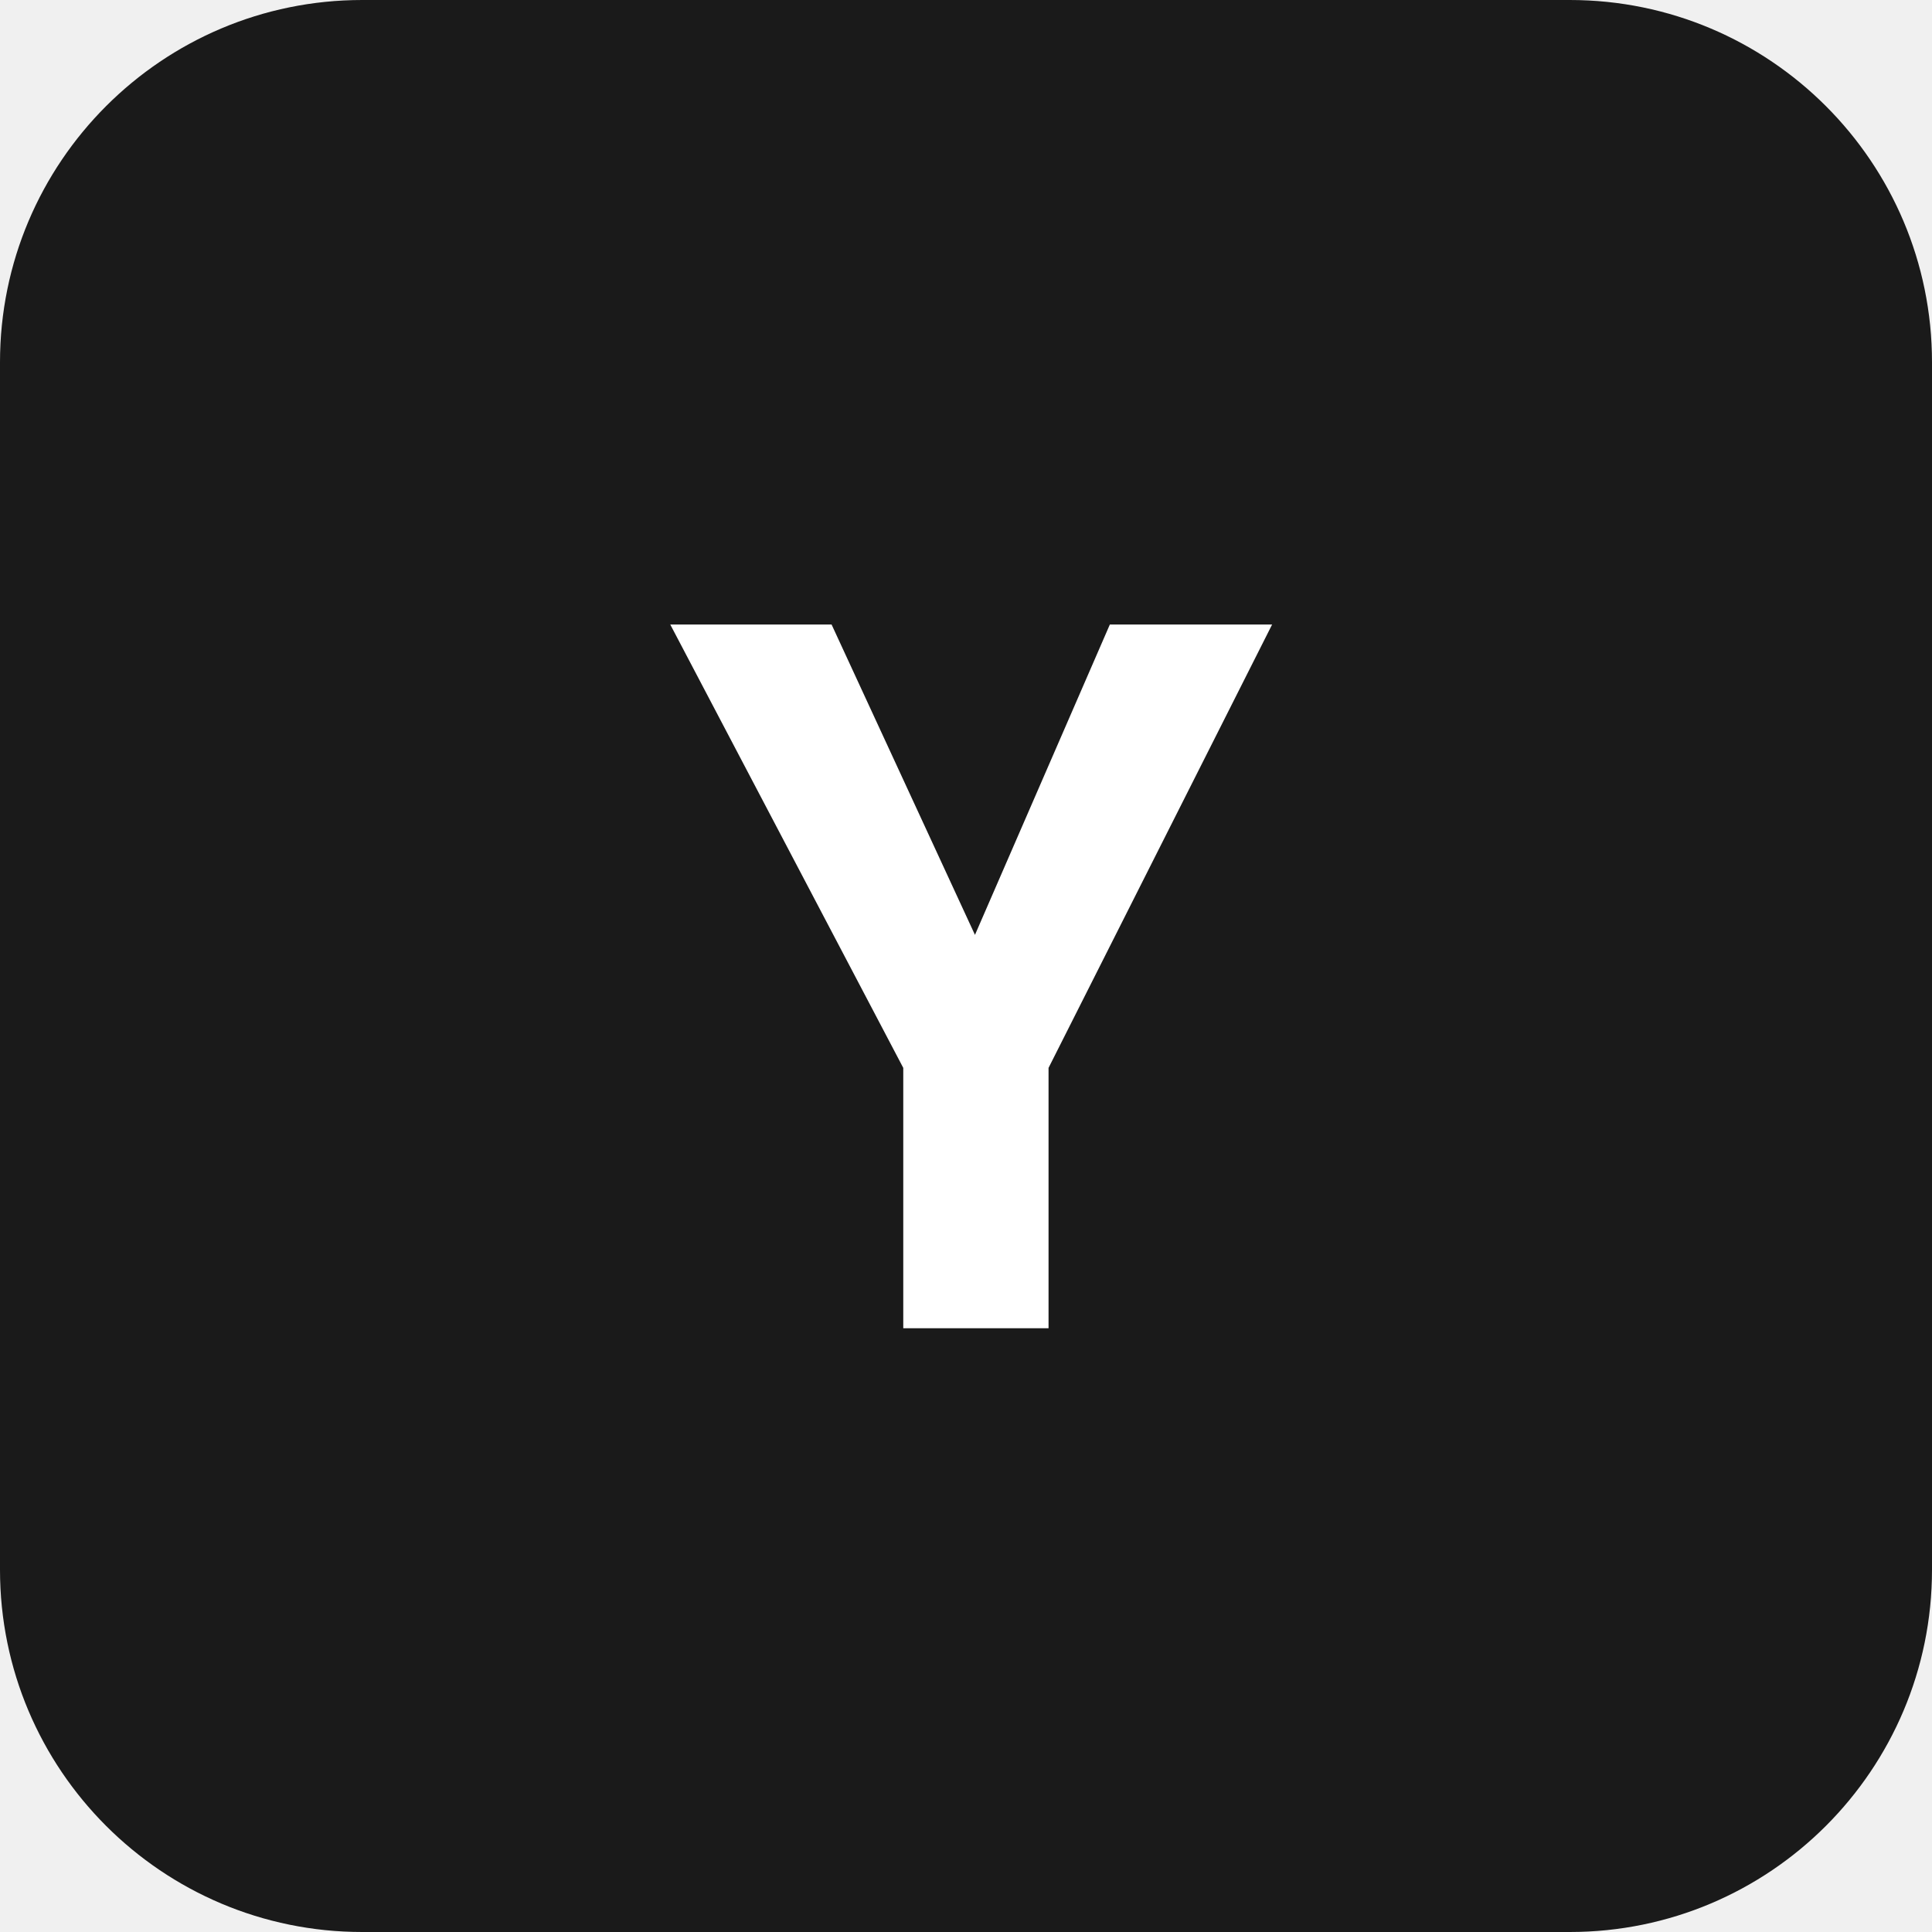
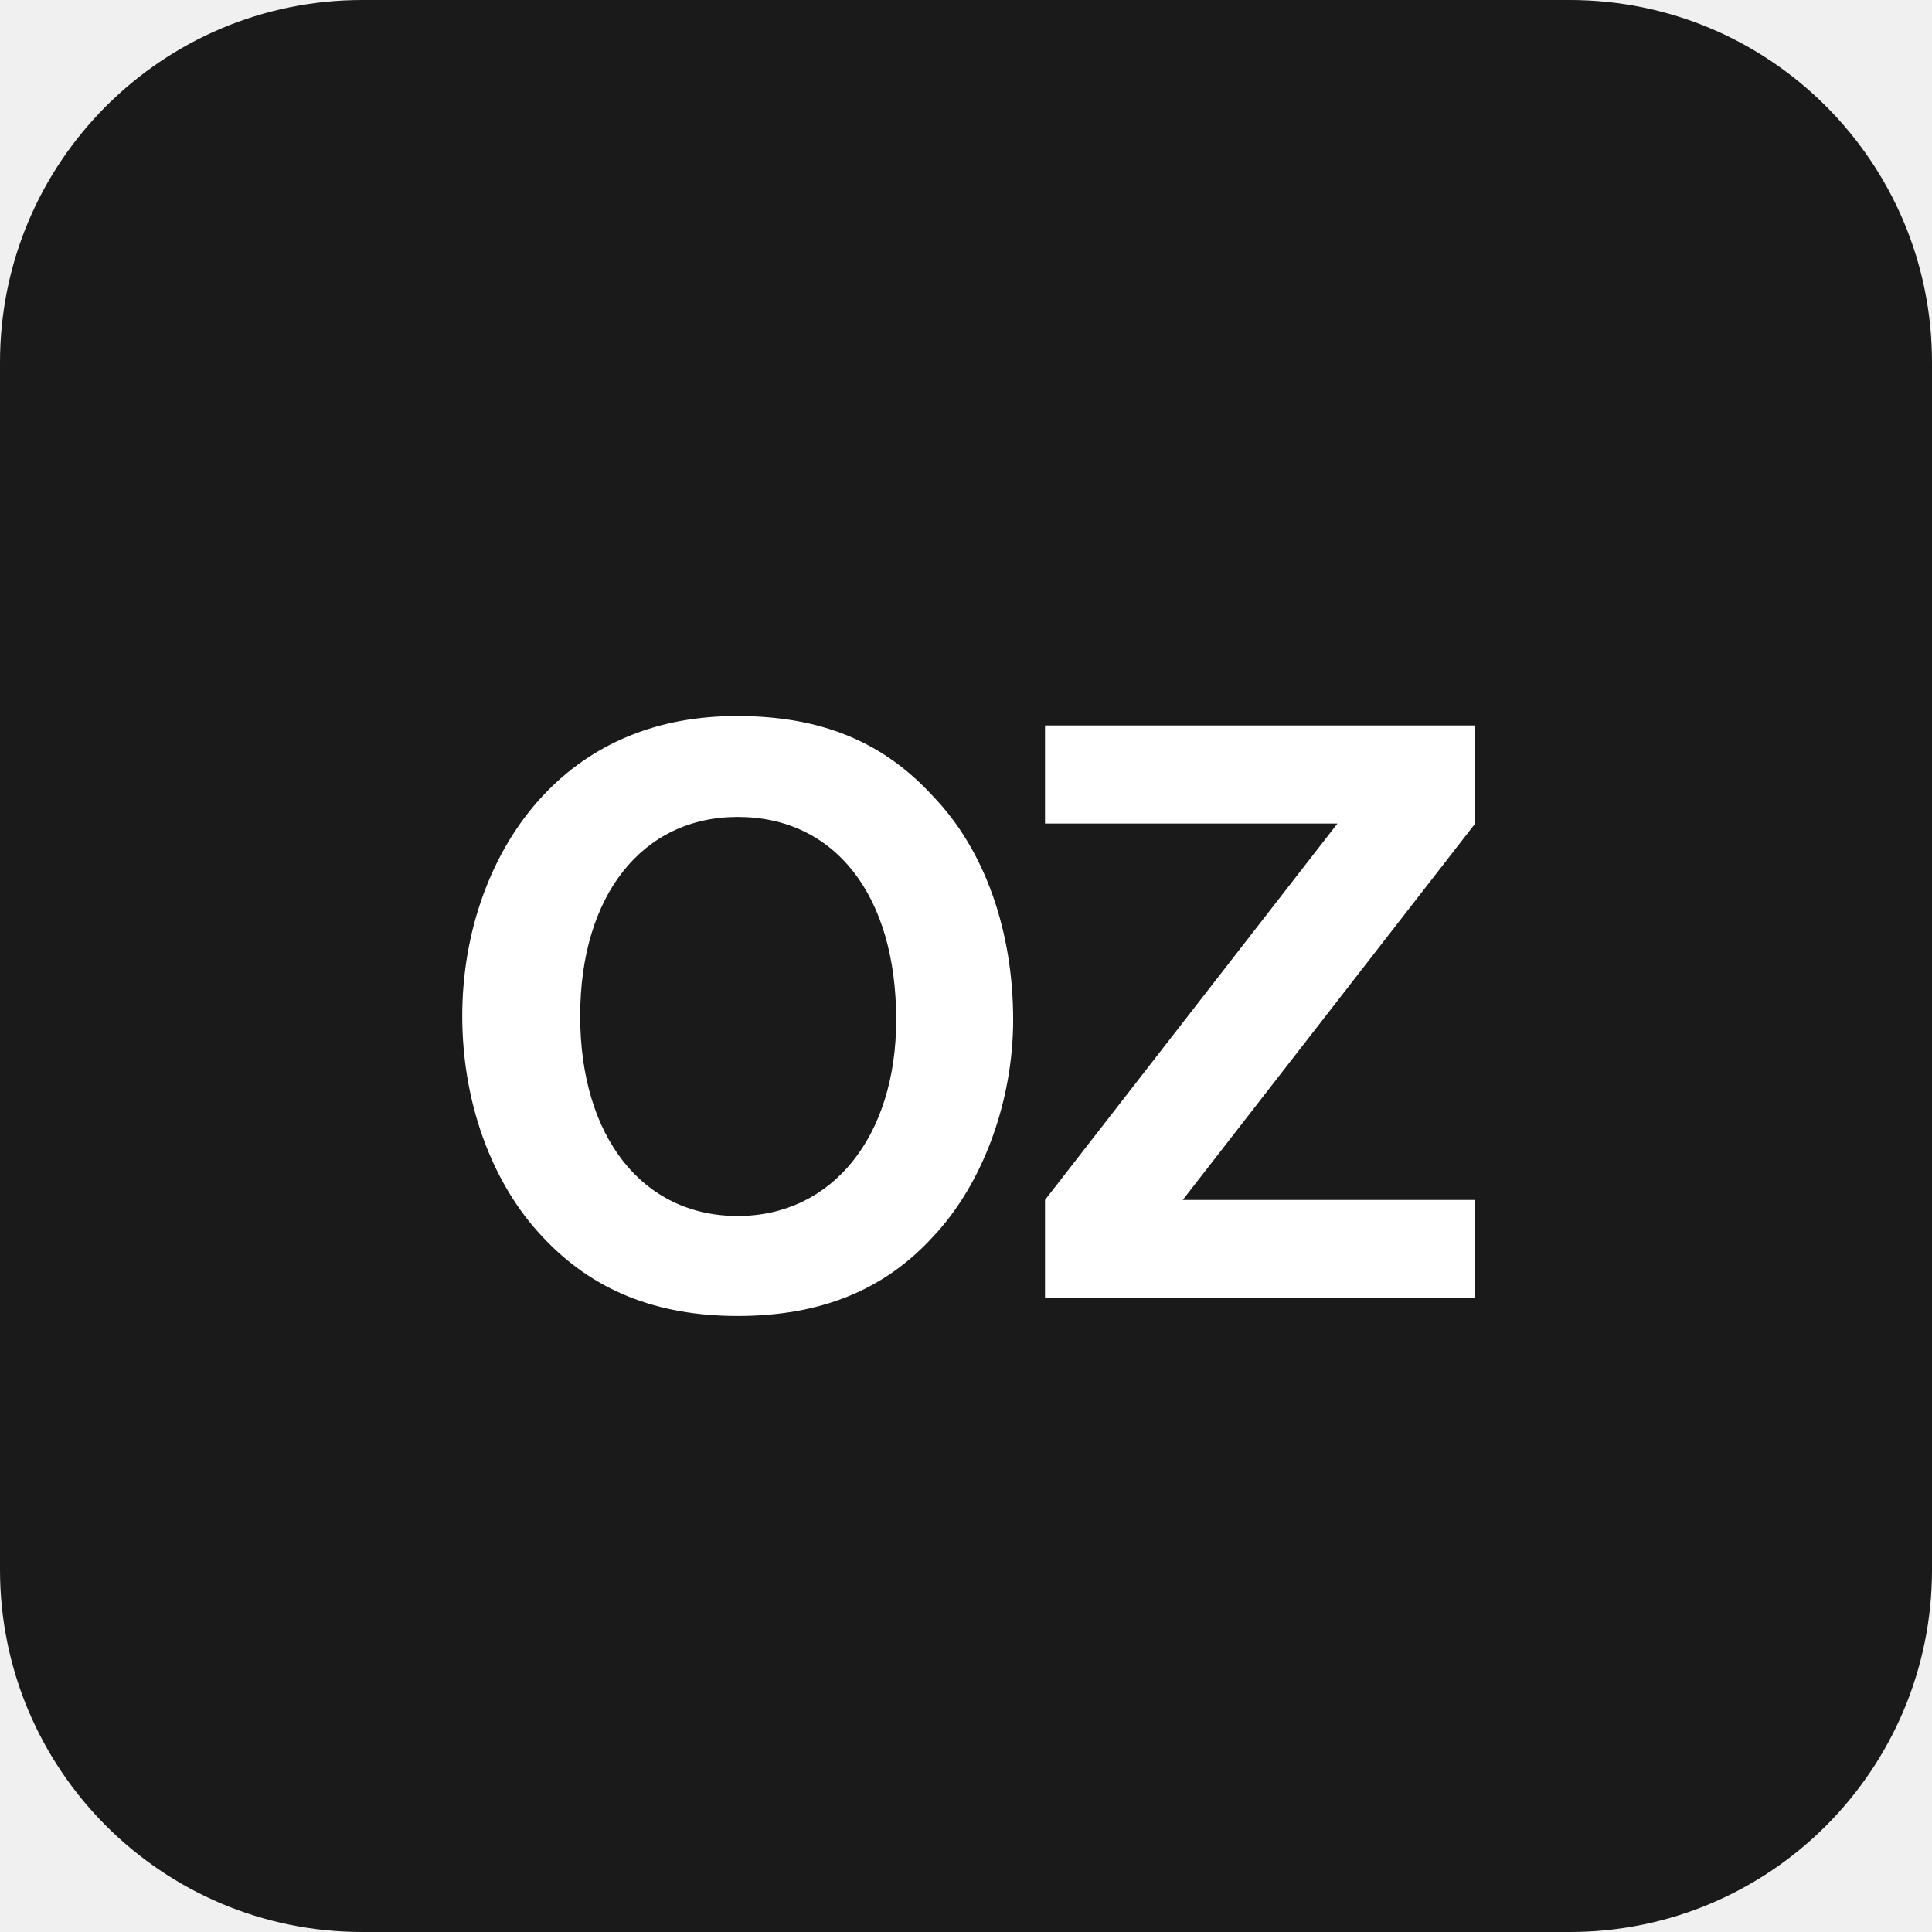
<svg xmlns="http://www.w3.org/2000/svg" viewBox="0 0 32 32" width="32" height="32">
  <rect width="32" height="32" rx="6" fill="#1a1a1a" />
-   <text x="16" y="22" font-family="-apple-system, Helvetica, Arial, sans-serif" font-size="16" font-weight="700" text-anchor="middle" fill="#ffffff">Y</text>
+   <text x="16" y="21.5" font-family="-apple-system, Helvetica, Arial, sans-serif" font-size="13" font-weight="700" text-anchor="middle" fill="#ffffff">OZ</text>
</svg>
